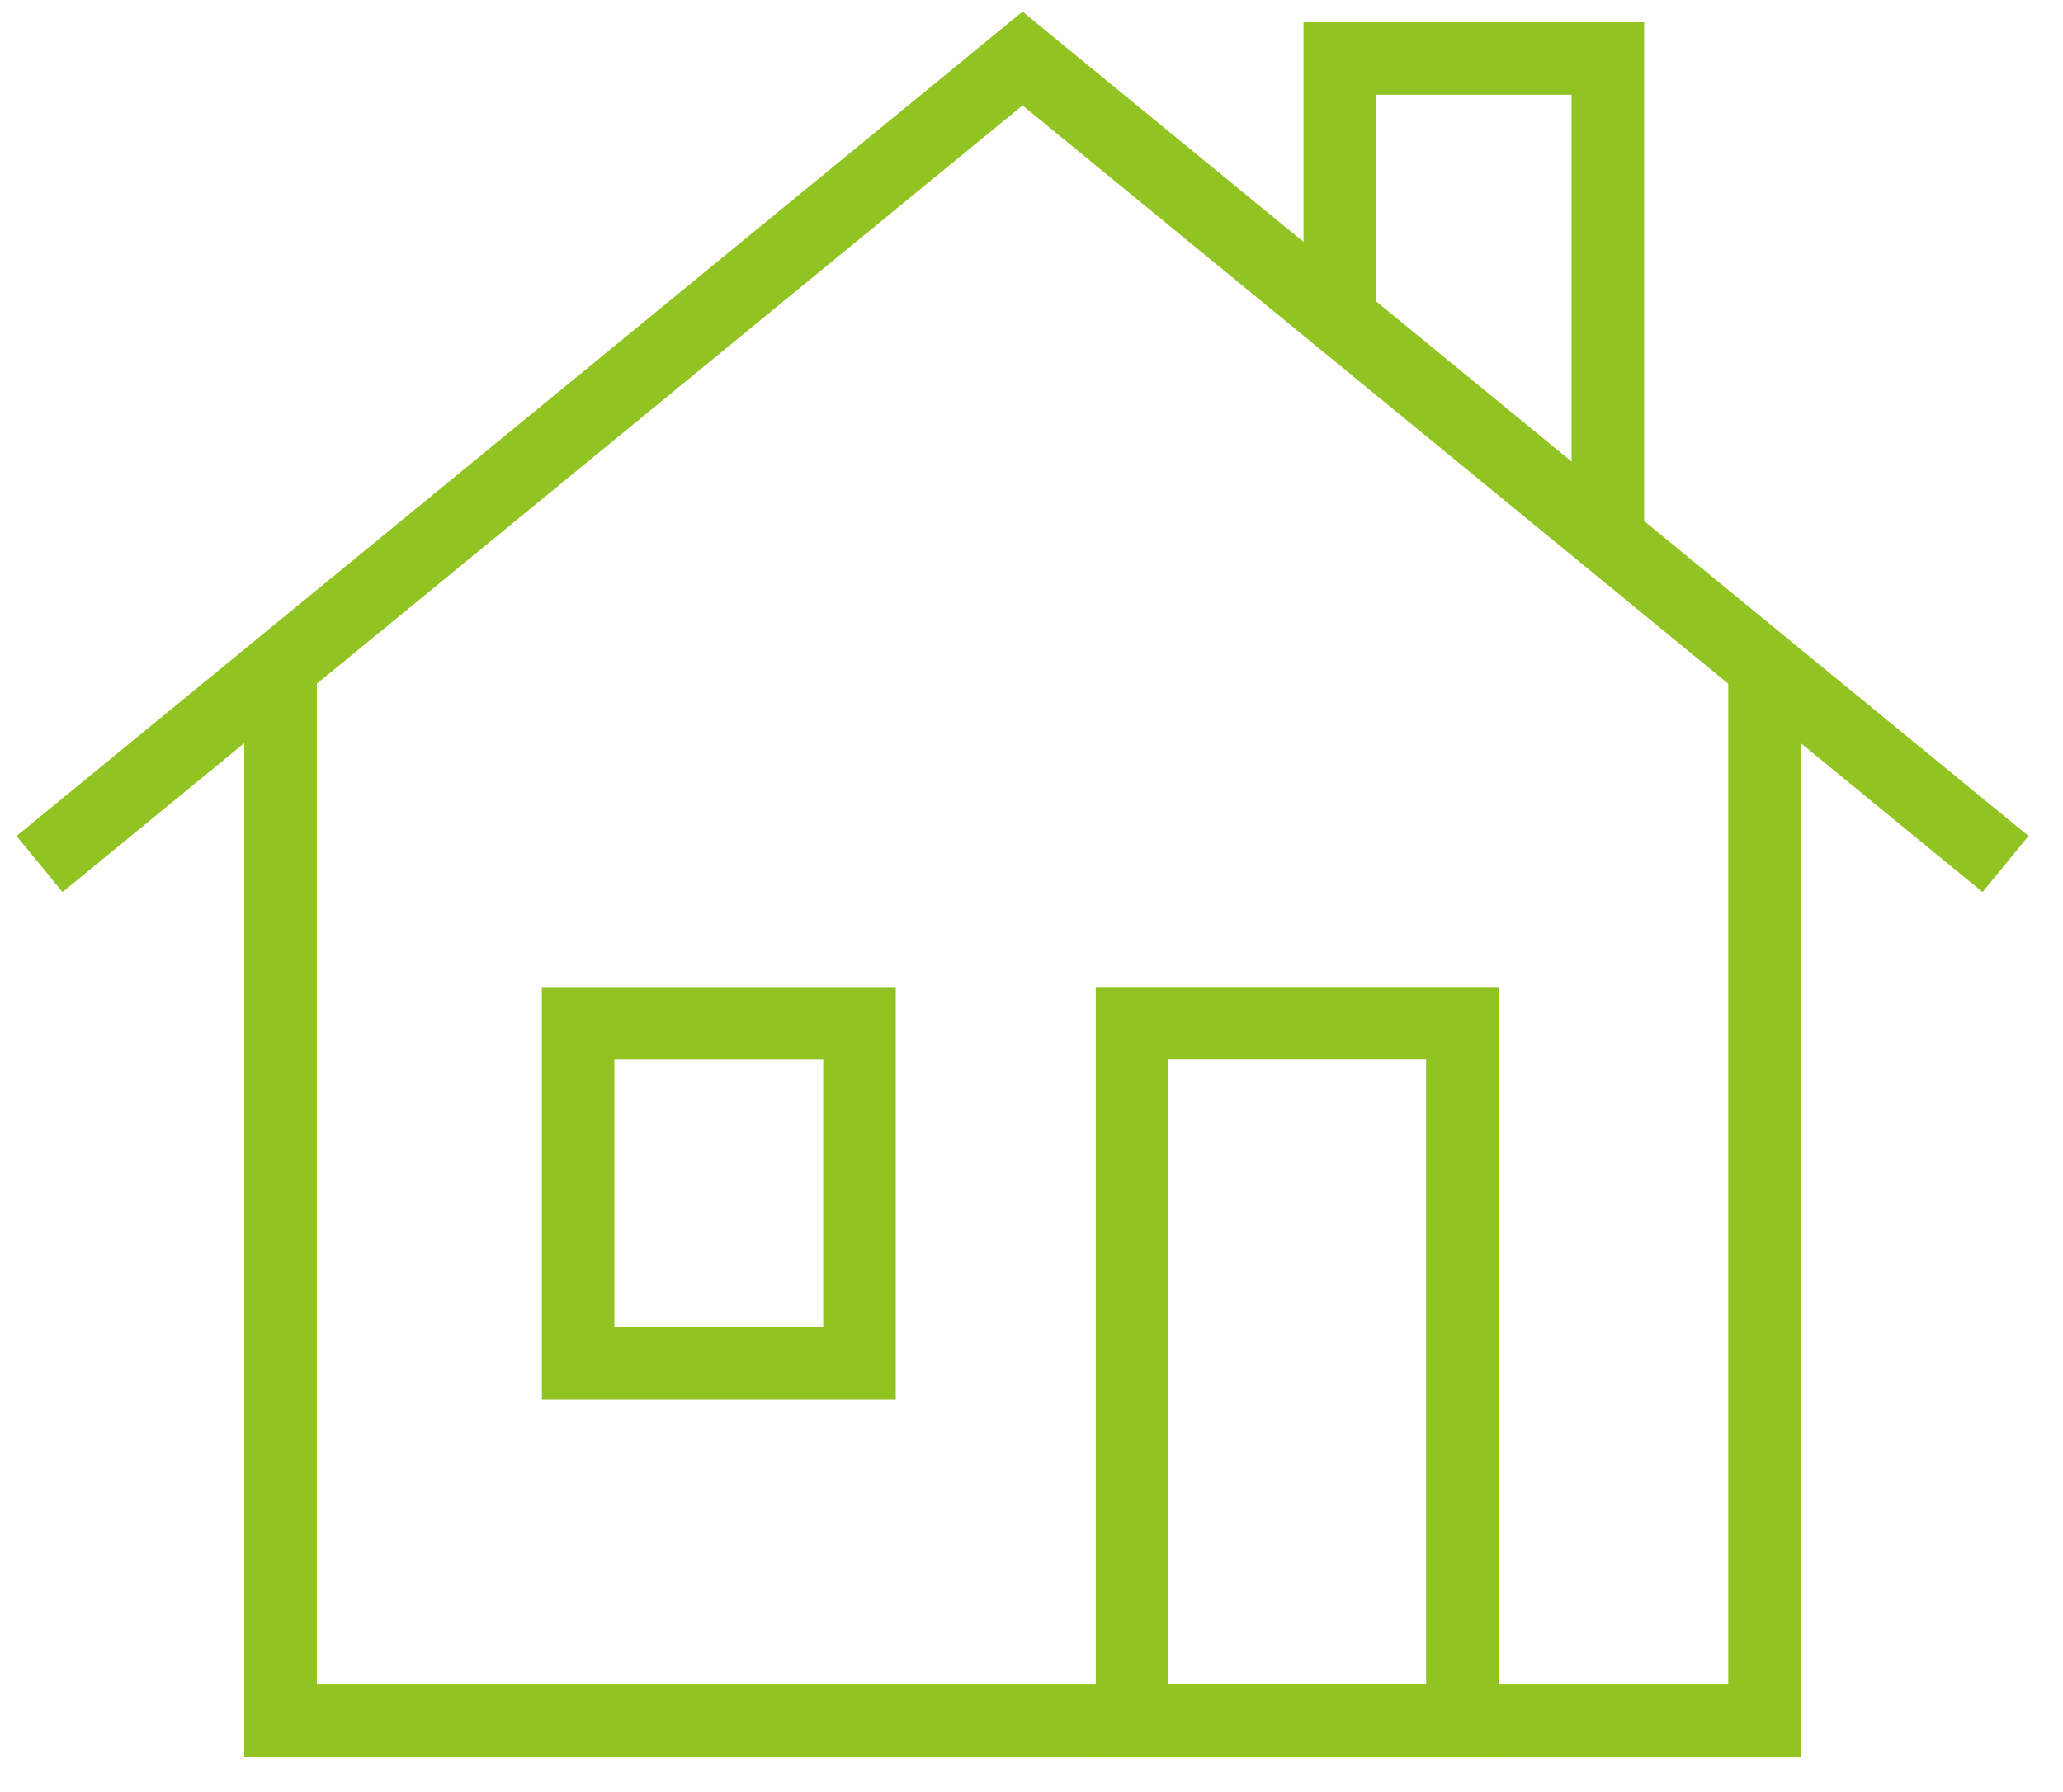
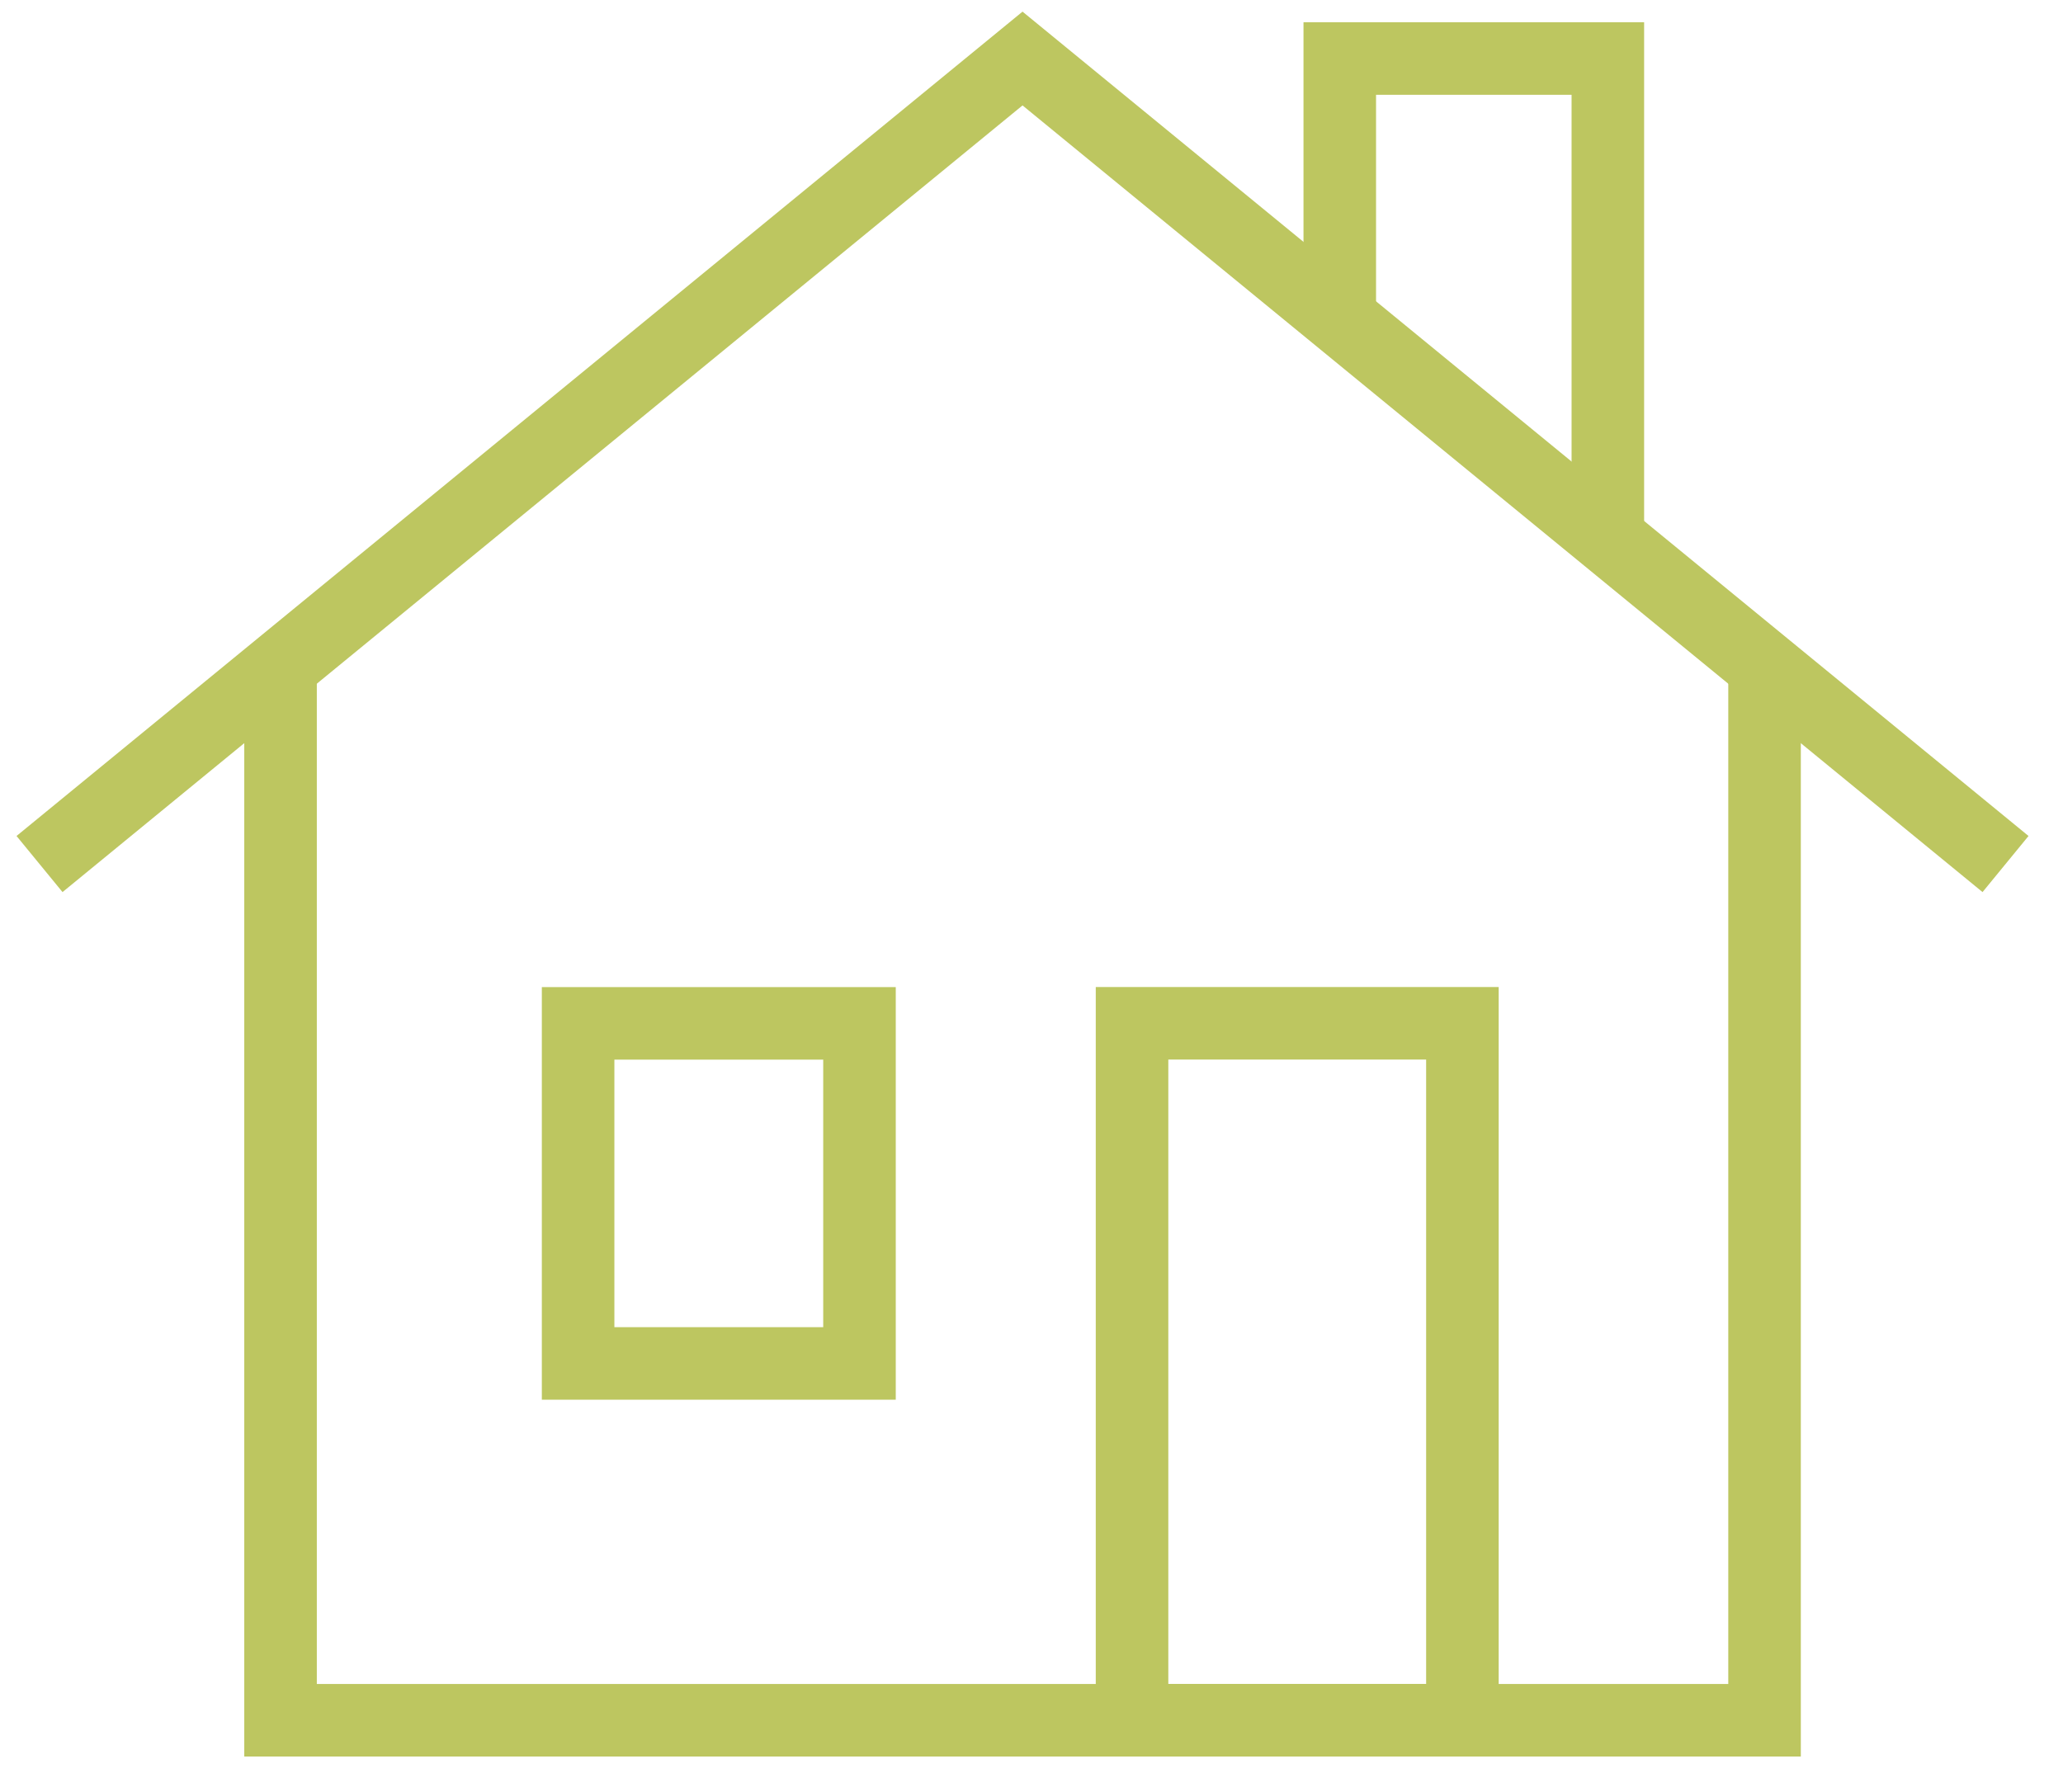
<svg xmlns="http://www.w3.org/2000/svg" width="100%" height="100%" viewBox="0 0 114 99" version="1.1" xml:space="preserve" style="fill-rule:evenodd;clip-rule:evenodd;stroke-miterlimit:10;">
  <g id="Artboard1" transform="matrix(0.947404,0,0,0.891361,-8.96073,-4.56612)">
    <rect x="9.458" y="5.123" width="119.282" height="110.295" style="fill:none;" />
    <clipPath id="_clip1">
      <rect x="9.458" y="5.123" width="119.282" height="110.295" />
    </clipPath>
    <g clip-path="url(#_clip1)">
      <g transform="matrix(1,0,0,1,-0.0117686,0.131389)">
        <g transform="matrix(2.61211,0,0,2.77634,112.391,111.657)">
-           <path d="M0,-23.533L0,0L-33.137,0L-33.137,-23.533" style="fill:none;fill-rule:nonzero;stroke:rgb(145,196,35);stroke-width:1.62px;" />
+           <path d="M0,-23.533L0,0L-33.137,0L-33.137,-23.533" style="fill:none;fill-rule:nonzero;stroke:#bdc660;stroke-width:1.62px;" />
        </g>
        <g transform="matrix(-2.61211,0,0,2.77634,649.084,-1223.36)">
-           <rect x="225.673" y="465.291" width="6.283" height="7.595" style="fill:none;stroke:rgb(145,196,35);stroke-width:1.62px;" />
+           <rect x="225.673" y="465.291" width="6.283" height="7.595" style="fill:none;stroke:#bdc660;stroke-width:1.62px;" />
        </g>
        <g transform="matrix(-2.61211,0,0,2.77634,716.56,-1201.24)">
-           <rect x="238.042" y="457.322" width="7.377" height="15.564" style="fill:none;stroke:rgb(145,196,35);stroke-width:1.62px;" />
+           <rect x="238.042" y="457.322" width="7.377" height="15.564" style="fill:none;stroke:#bdc660;stroke-width:1.62px;" />
        </g>
        <g transform="matrix(2.61211,0,0,2.77634,126.447,8.61997)">
-           <path d="M0,17.99L-21.95,0L-43.9,17.99" style="fill:none;fill-rule:nonzero;stroke:rgb(145,196,35);stroke-width:1.62px;" />
+           <path d="M0,17.99L-21.95,0L-43.9,17.99" style="fill:none;fill-rule:nonzero;stroke:#bdc660;stroke-width:1.62px;" />
        </g>
        <g transform="matrix(2.61211,0,0,2.77634,103.251,8.62025)">
-           <path d="M0,10.712L0,0L-5.986,0L-5.986,5.806" style="fill:none;fill-rule:nonzero;stroke:rgb(145,196,35);stroke-width:1.62px;" />
+           <path d="M0,10.712L0,0L-5.986,0L-5.986,5.806" style="fill:none;fill-rule:nonzero;stroke:#bdc660;stroke-width:1.62px;" />
        </g>
      </g>
    </g>
  </g>
</svg>
